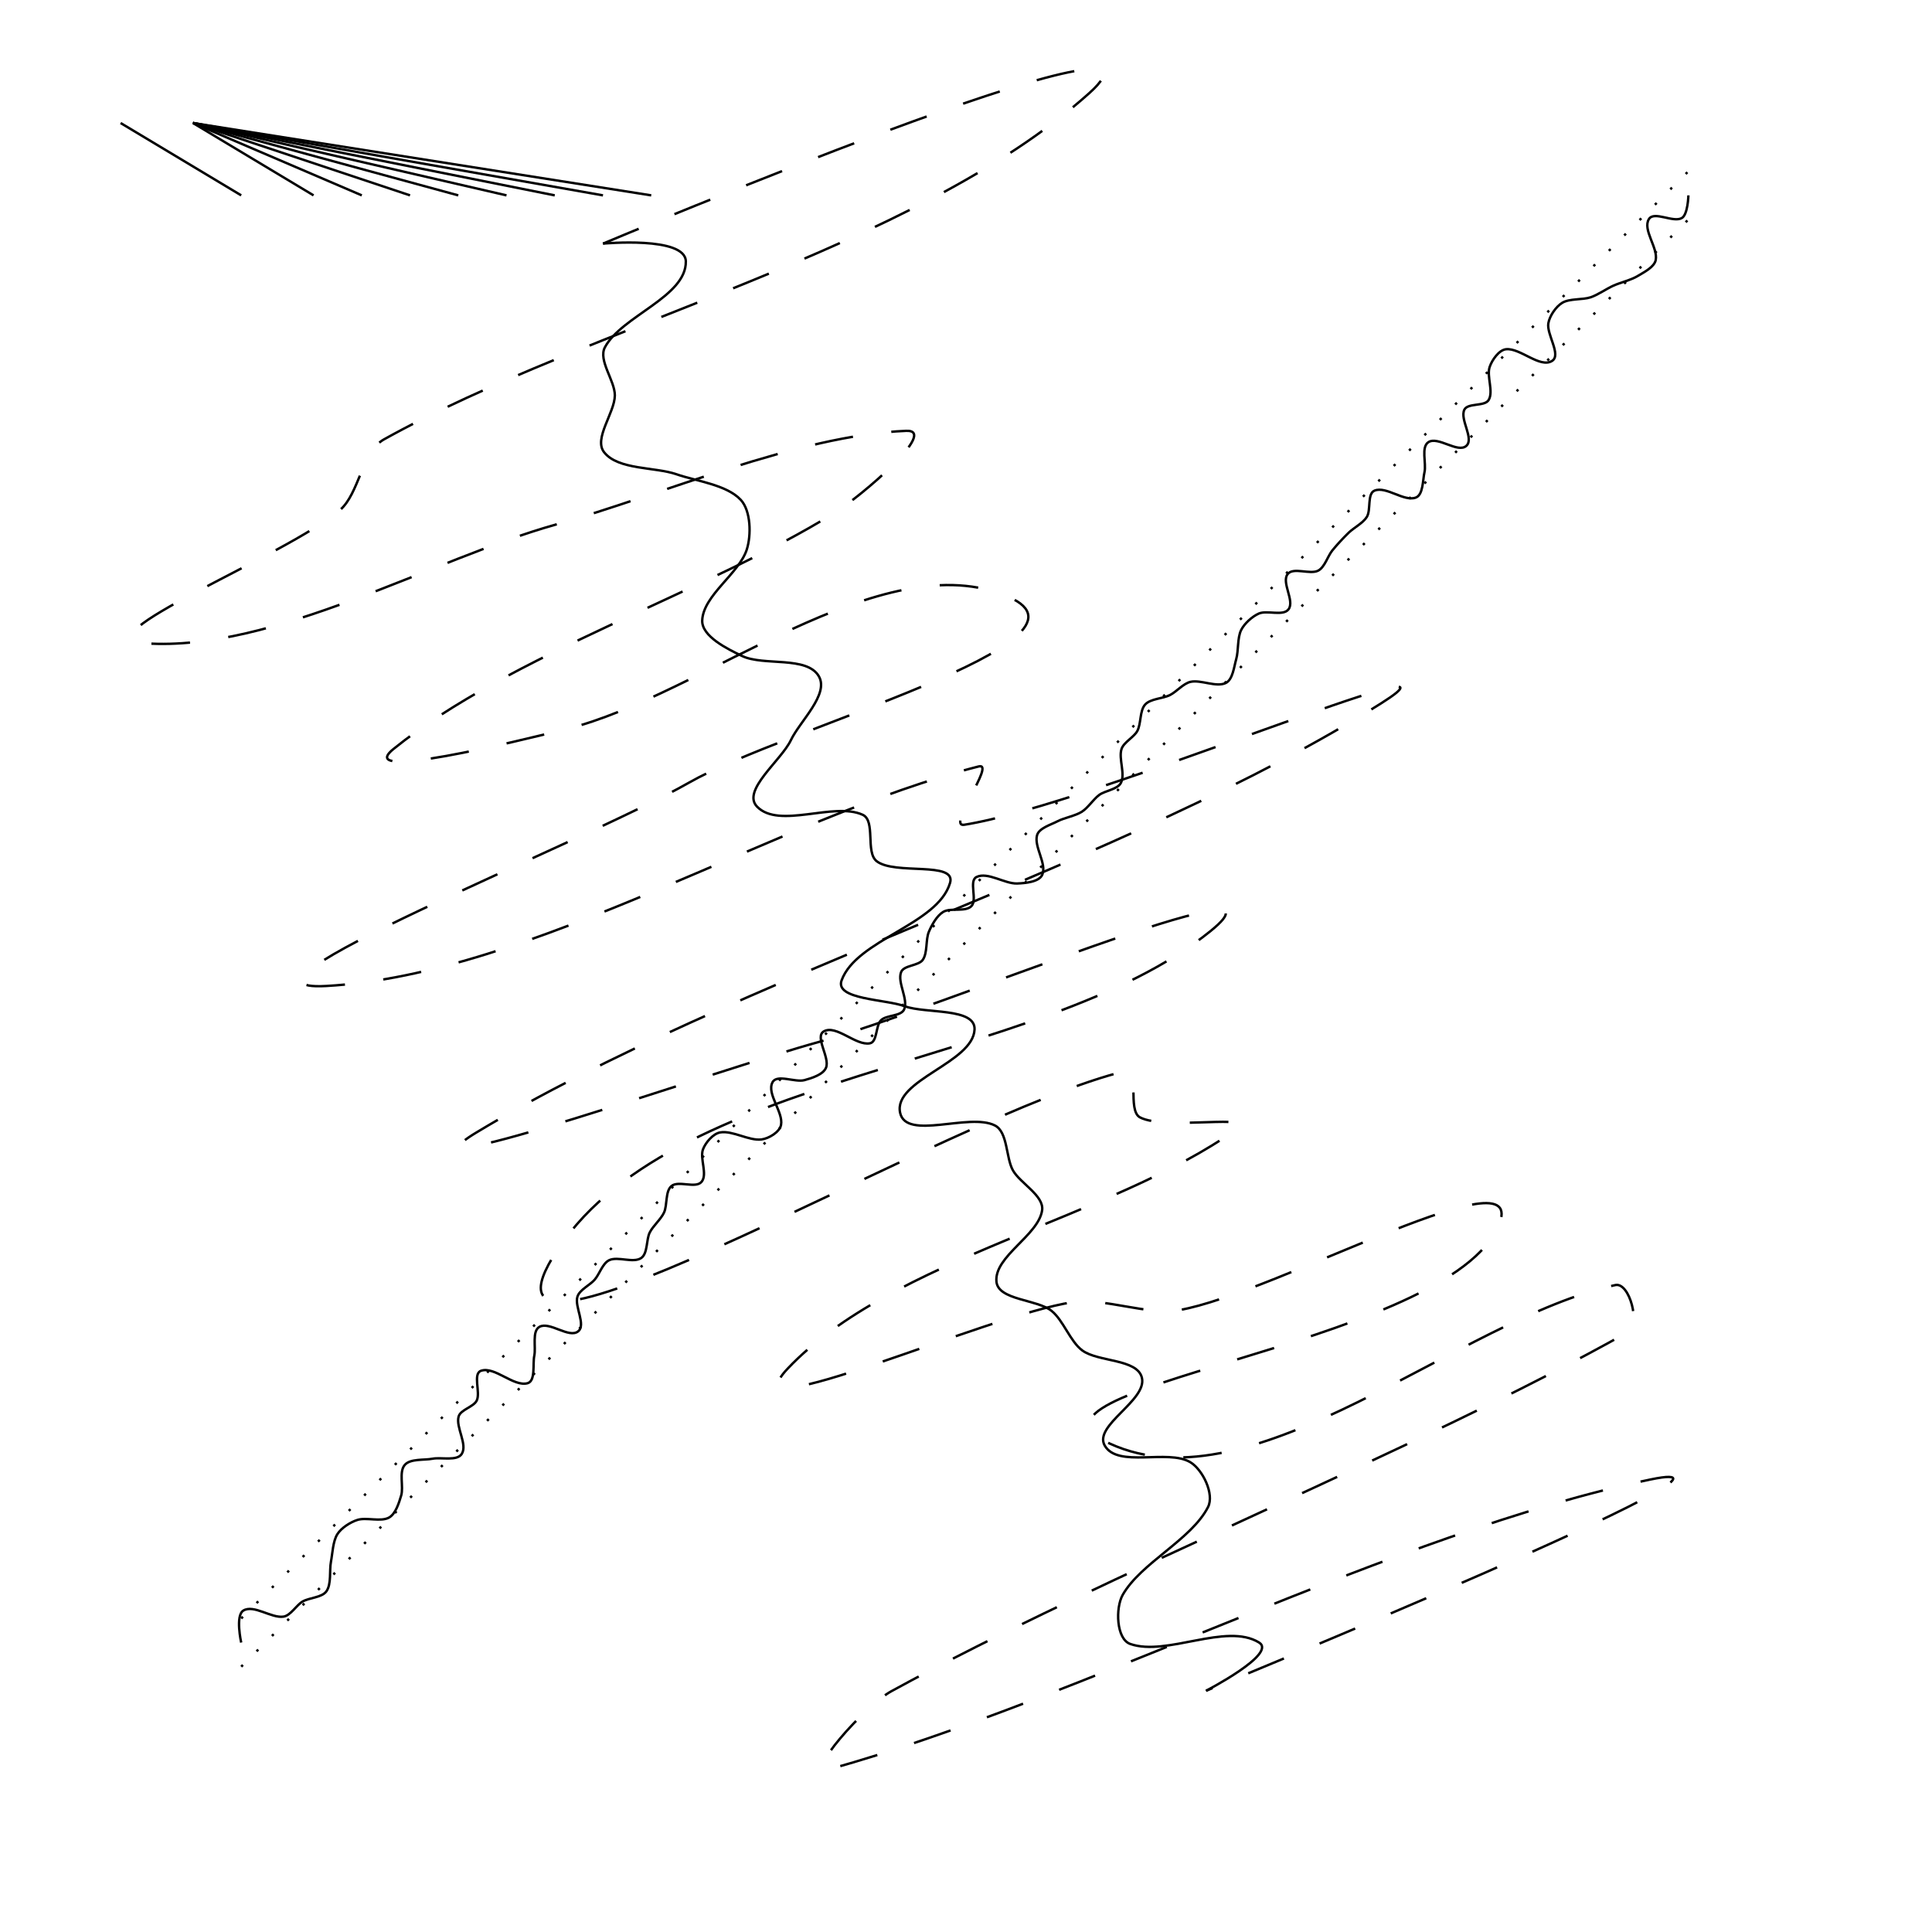
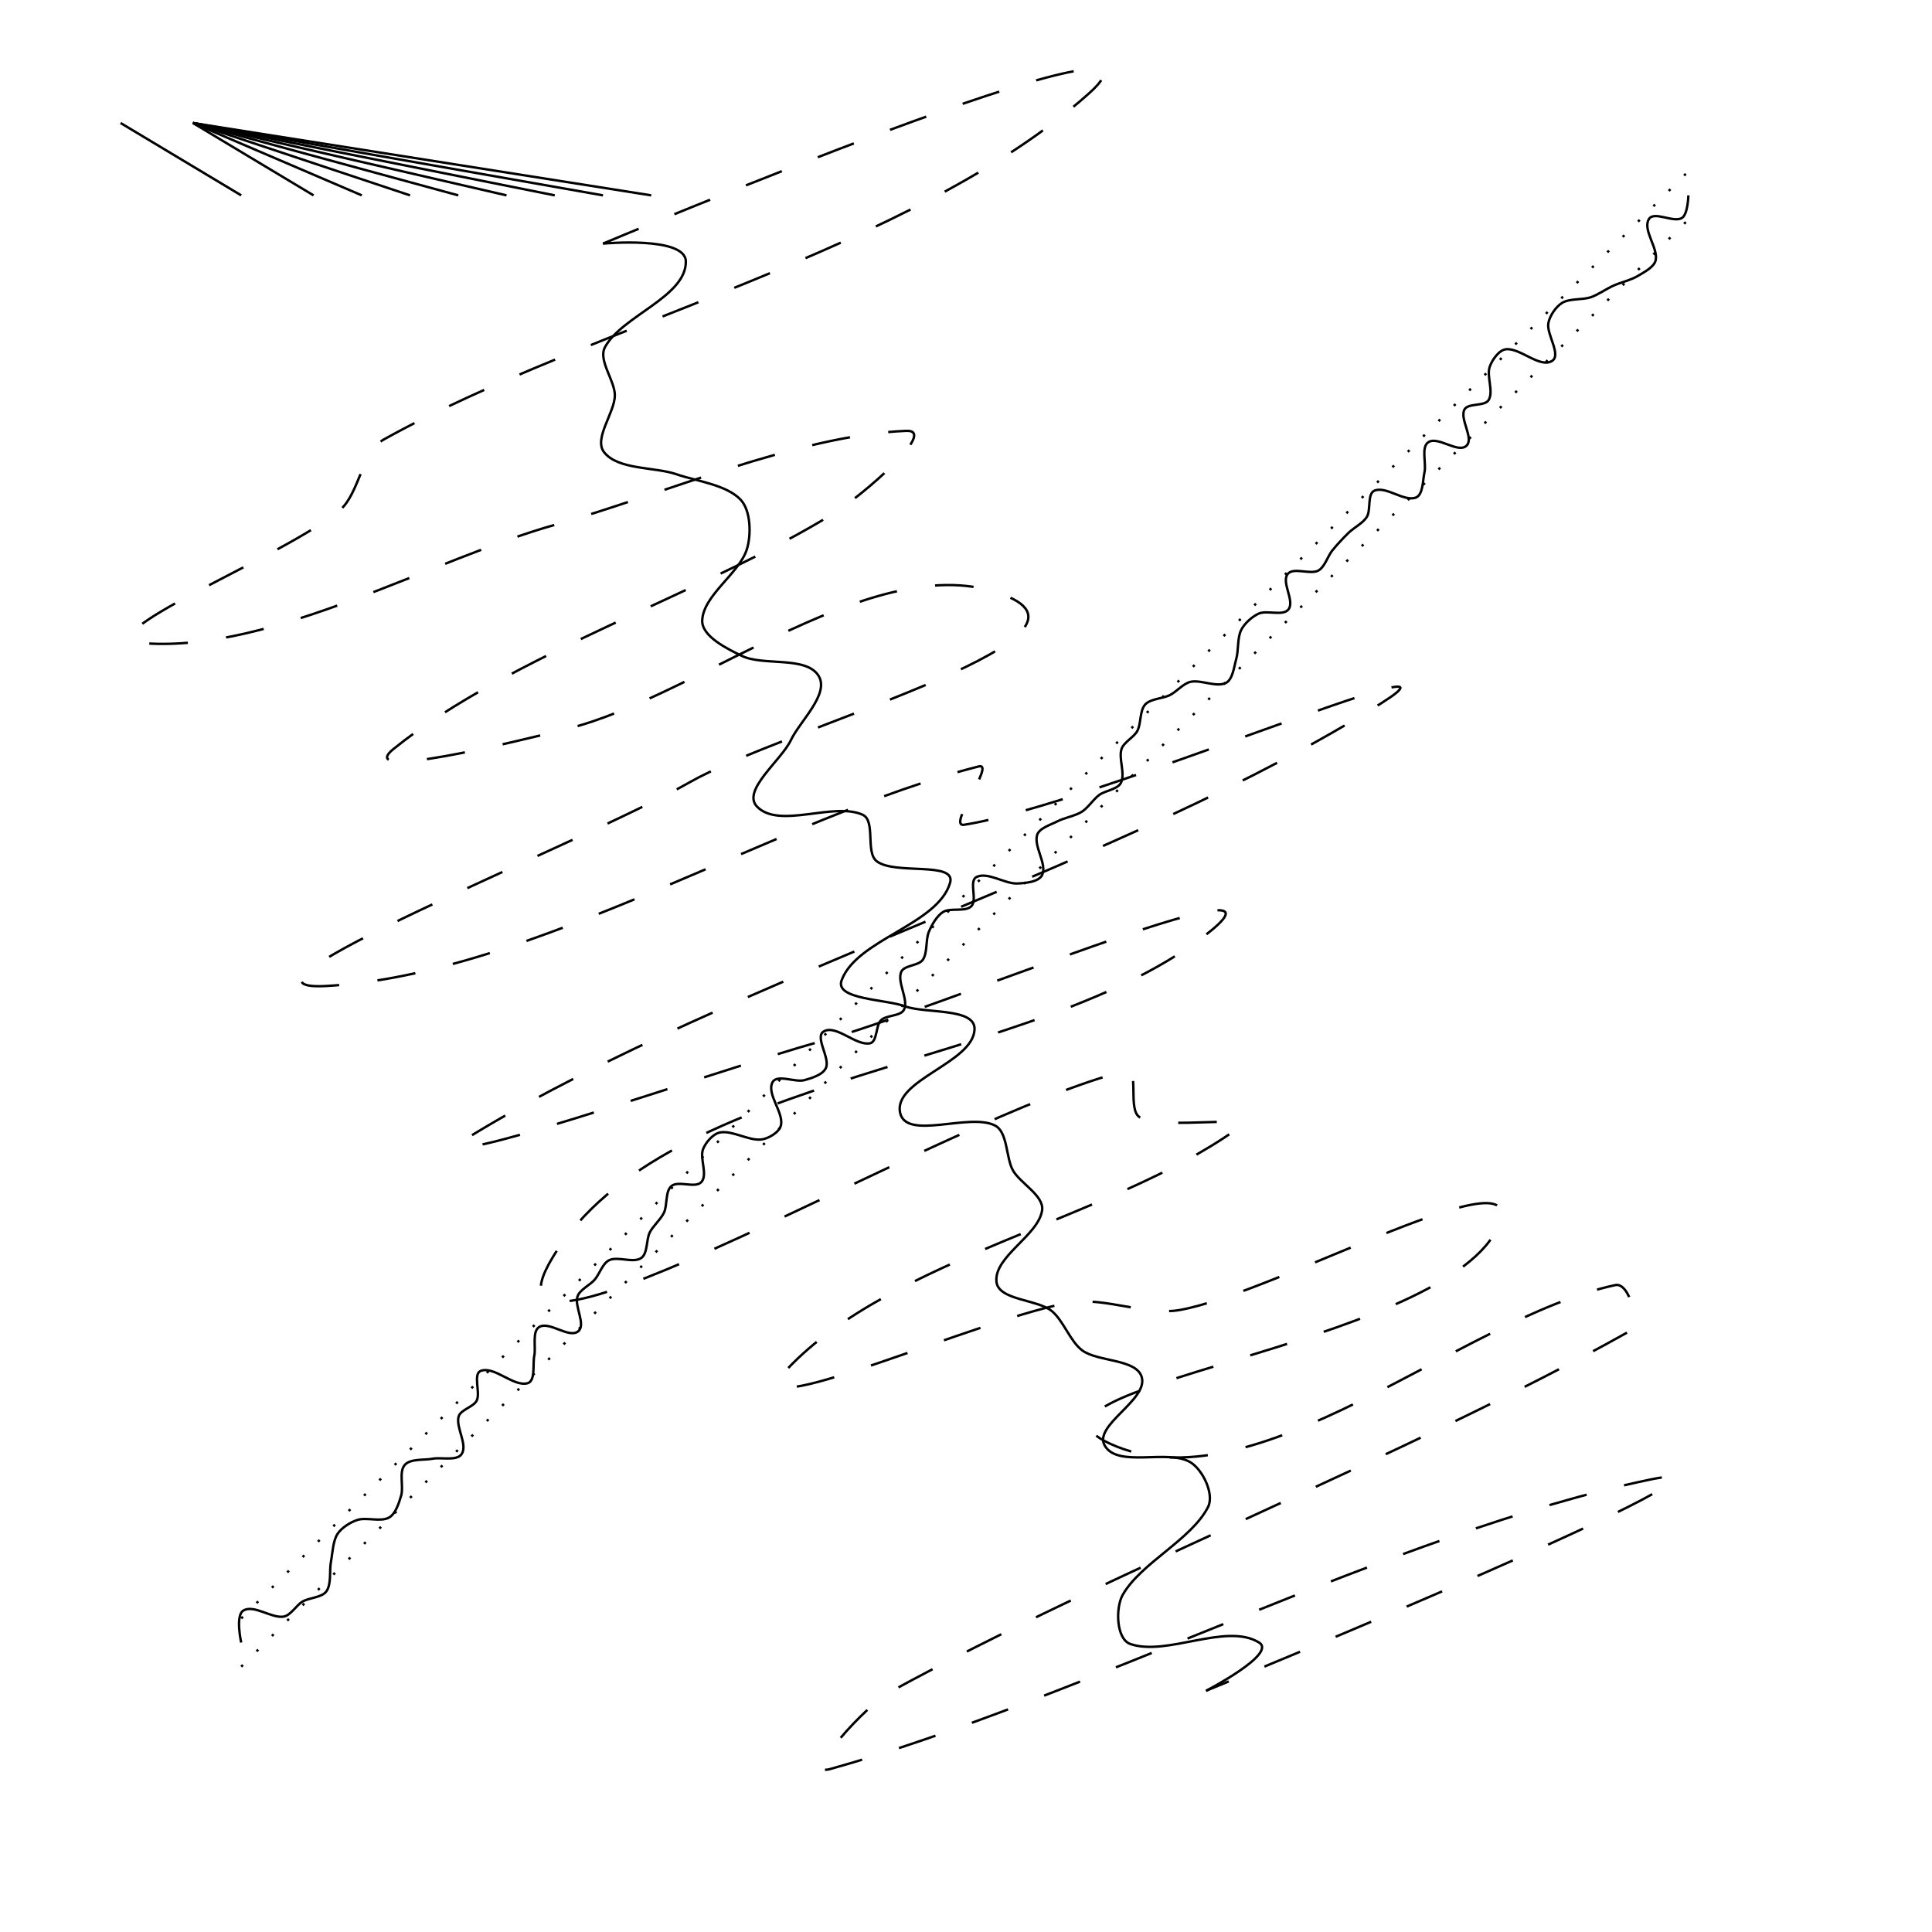
<svg xmlns="http://www.w3.org/2000/svg" baseProfile="full" height="100%" version="1.1" viewBox="0,0,801,801" width="100%">
  <defs />
  <line style="fill : none; stroke : black; stroke-width : 1; stroke-dasharray : none;" x1="50.0" x2="100" y1="51.0" y2="81.0" />
  <line style="fill : none; stroke : black; stroke-width : 1; stroke-dasharray : none;" x1="80" x2="130" y1="51.0" y2="81.0" />
  <line style="fill : none; stroke : black; stroke-width : 1; stroke-dasharray : none;" x1="80" x2="150.0" y1="51.0" y2="81.0" />
  <line style="fill : none; stroke : black; stroke-width : 1; stroke-dasharray : none;" x1="80" x2="170" y1="51.0" y2="81.0" />
  <line style="fill : none; stroke : black; stroke-width : 1; stroke-dasharray : none;" x1="80" x2="190.0" y1="51.0" y2="81.0" />
  <line style="fill : none; stroke : black; stroke-width : 1; stroke-dasharray : none;" x1="80" x2="210.0" y1="51.0" y2="81.0" />
  <line style="fill : none; stroke : black; stroke-width : 1; stroke-dasharray : none;" x1="80" x2="230" y1="51.0" y2="81.0" />
  <line style="fill : none; stroke : black; stroke-width : 1; stroke-dasharray : none;" x1="80" x2="250.0" y1="51.0" y2="81.0" />
  <line style="fill : none; stroke : black; stroke-width : 1; stroke-dasharray : none;" x1="80" x2="270.0" y1="51.0" y2="81.0" />
  <path d=" M 250.0, 101   C  250.0, 101.0 284.15, 97.823 284.342, 108.357   284.61, 123.043 257.655, 131.025 250.784, 144.007   247.925, 149.407 254.962, 157.842 254.915, 163.952   254.86, 171.136 246.023, 181.821 250.45, 187.479   256.253, 194.898 271.587, 193.534 280.482, 196.633   288.594, 199.459 301.227, 200.934 307.091, 207.212   311.343, 211.766 311.509, 221.892 309.614, 227.828   306.449, 237.743 291.595, 246.795 291.136, 257.193   290.843, 263.839 301.669, 269.096 307.667, 271.972   316.57, 276.241 334.539, 271.836 339.488, 280.38   343.838, 287.89 331.609, 299.04 327.887, 306.88   323.913, 315.253 307.417, 327.722 313.845, 334.398   322.992, 343.896 345.672, 332.329 357.667, 337.805   363.154, 340.31 358.715, 353.345 363.472, 357.053   370.976, 362.904 396.577, 356.918 393.889, 366.046   388.768, 383.441 355.169, 389.42 348.929, 406.446   346.004, 414.427 367.174, 414.242 375.147, 417.189   383.718, 420.356 404.451, 417.686 404.045, 426.815   403.427, 440.694 370.295, 447.751 373.182, 461.341   375.655, 472.983 401.9, 461.216 412.501, 466.624   417.847, 469.351 417.021, 479.948 419.936, 485.193   422.933, 490.587 432.956, 495.706 432.055, 501.81   430.518, 512.227 412.131, 520.883 413.123, 531.366   413.854, 539.099 429.935, 538.643 435.997, 543.501   440.848, 547.389 443.7, 556.177 448.695, 559.877   455.257, 564.739 471.555, 563.288 473.434, 571.236   475.644, 580.591 453.237, 590.986 458.017, 599.326   463.406, 608.729 484.168, 600.673 493.481, 606.216   498.638, 609.286 503.566, 619.468 500.843, 624.816   493.933, 638.385 472.99, 647.979 465.471, 661.221   462.419, 666.595 462.773, 679.541 468.606, 681.581   483.732, 686.87 508.388, 672.564 522.015, 680.994   529.604, 685.688 500.0, 701.0 500.0, 701.0  " style="fill : none; stroke : black; stroke-width : 1; stroke-dasharray : none;" />
-   <path d=" M 250.0, 101   C  250.0, 101.0 498.685, -3.465 451.51, 38.704   378.679, 103.807 244.566, 134.684 159.198, 182.168   150.165, 187.192 148.851, 204.704 140.993, 211.419   118.677, 230.493 30.974, 264.736 60.264, 266.723   113.284, 270.322 179.242, 231.784 230.426, 217.489   273.876, 205.354 330.619, 180.478 375.694, 178.627   389.295, 178.069 357.358, 205.576 345.793, 212.753   292.987, 245.522 211.491, 271.452 163.158, 310.518   146.253, 324.181 214.028, 307.404 235.131, 302.195   290.806, 288.453 365.825, 224.422 418.305, 247.54   460.397, 266.081 325.648, 301.694 285.685, 324.465   240.747, 350.07 83.668, 411.669 135.309, 408.788   220.784, 404.019 322.766, 338.746 405.763, 317.765   413.013, 315.933 392.339, 343.108 399.726, 341.948   453.119, 333.561 618.404, 262.705 572.693, 291.545   467.315, 358.027 304.164, 405.236 197.455, 469.56   159.603, 492.378 297.258, 443.573 339.882, 431.883   388.563, 418.53 541.063, 354.365 501.795, 386.086   430.75, 443.474 276.322, 443.218 229.086, 521.381   190.297, 585.566 393.848, 461.416 466.794, 444.002   472.66, 442.602 467.284, 460.416 472.61, 463.246   483.261, 468.907 522.317, 461.288 512.498, 468.293   461.034, 505.005 370.035, 521.545 326.556, 567.435   301.533, 593.846 408.68, 545.271 444.662, 539.891   457.783, 537.929 475.682, 545.408 488.76, 543.183   528.919, 536.351 639.195, 473.834 620.427, 509.989   595.109, 558.758 410.18, 575.415 460.055, 598.477   519.884, 626.141 605.28, 546.642 669.721, 532.783   675.637, 531.511 680.287, 549.285 675.01, 552.246   586.083, 602.135 458.941, 652.231 369.507, 701.205   358.693, 707.127 332.184, 736.788 344.059, 733.475   448.302, 704.393 578.284, 635.467 684.234, 613.402   744.148, 600.925 500.0, 701.0 500.0, 701.0  " style="fill : none; stroke : black; stroke-width : 1; stroke-dasharray : 16.02, 16.02;" />
-   <line style="fill : none; stroke : black; stroke-width : 1; stroke-dasharray : 1, 8.01;" x1="100.0" x2="700.0" y1="691.0" y2="91.0" />
+   <path d=" M 250.0, 101   C  250.0, 101.0 498.685, -3.465 451.51, 38.704   378.679, 103.807 244.566, 134.684 159.198, 182.168   150.165, 187.192 148.851, 204.704 140.993, 211.419   118.677, 230.493 30.974, 264.736 60.264, 266.723   113.284, 270.322 179.242, 231.784 230.426, 217.489   273.876, 205.354 330.619, 180.478 375.694, 178.627   389.295, 178.069 357.358, 205.576 345.793, 212.753   292.987, 245.522 211.491, 271.452 163.158, 310.518   146.253, 324.181 214.028, 307.404 235.131, 302.195   290.806, 288.453 365.825, 224.422 418.305, 247.54   460.397, 266.081 325.648, 301.694 285.685, 324.465   240.747, 350.07 83.668, 411.669 135.309, 408.788   220.784, 404.019 322.766, 338.746 405.763, 317.765   413.013, 315.933 392.339, 343.108 399.726, 341.948   453.119, 333.561 618.404, 262.705 572.693, 291.545   467.315, 358.027 304.164, 405.236 197.455, 469.56   159.603, 492.378 297.258, 443.573 339.882, 431.883   388.563, 418.53 541.063, 354.365 501.795, 386.086   430.75, 443.474 276.322, 443.218 229.086, 521.381   190.297, 585.566 393.848, 461.416 466.794, 444.002   472.66, 442.602 467.284, 460.416 472.61, 463.246   483.261, 468.907 522.317, 461.288 512.498, 468.293   461.034, 505.005 370.035, 521.545 326.556, 567.435   301.533, 593.846 408.68, 545.271 444.662, 539.891   457.783, 537.929 475.682, 545.408 488.76, 543.183   528.919, 536.351 639.195, 473.834 620.427, 509.989   595.109, 558.758 410.18, 575.415 460.055, 598.477   519.884, 626.141 605.28, 546.642 669.721, 532.783   675.637, 531.511 680.287, 549.285 675.01, 552.246   586.083, 602.135 458.941, 652.231 369.507, 701.205   358.693, 707.127 332.184, 736.788 344.059, 733.475   448.302, 704.393 578.284, 635.467 684.234, 613.402   744.148, 600.925 500.0, 701.0 500.0, 701.0  " style="fill : none; stroke : black; stroke-width : 1; stroke-dasharray : 16.0, 16.0;" />
+   <line style="fill : none; stroke : black; stroke-width : 1; stroke-dasharray : 1, 8.0;" x1="100.0" x2="700.0" y1="691.0" y2="91.0" />
  <path d=" M 100.0, 681.0   C  100.0, 681.0 97.487, 669.827 100.885, 667.743   105.19, 665.102 112.539, 671.008 117.531, 670.247   120.517, 669.792 122.827, 665.537 125.429, 664.003   128.211, 662.362 133.446, 662.383 135.322, 659.754   137.483, 656.726 136.505, 651.15 137.208, 647.497   137.875, 644.029 138.001, 639.02 139.888, 636.035   141.513, 633.462 145.261, 631.093 148.159, 630.164   151.925, 628.956 157.849, 631.092 161.305, 629.167   164.033, 627.647 165.433, 623.039 166.324, 620.045   167.416, 616.377 165.31, 610.284 167.794, 607.373   170.098, 604.671 175.858, 605.46 179.344, 604.78   182.961, 604.074 189.523, 605.89 191.46, 602.754   193.906, 598.795 188.888, 591.778 190.144, 587.296   190.955, 584.402 196.33, 583.362 197.653, 580.663   199.301, 577.303 195.907, 569.526 199.449, 568.317   205.119, 566.383 212.977, 575.094 218.743, 573.468   222.122, 572.516 220.79, 565.533 221.513, 562.097   222.266, 558.52 220.468, 551.881 223.662, 550.103   227.89, 547.75 235.896, 554.995 239.683, 551.982   243.067, 549.289 238.093, 541.688 239.412, 537.569   240.327, 534.712 244.572, 532.82 246.543, 530.558   248.535, 528.273 249.839, 523.74 252.587, 522.46   256.198, 520.777 262.549, 523.818 265.838, 521.569   268.605, 519.677 267.881, 513.969 269.385, 510.974   270.749, 508.257 274.004, 505.494 275.294, 502.741   276.752, 499.628 275.748, 493.891 278.408, 491.713   281.321, 489.327 288.392, 492.864 290.843, 490.006   293.487, 486.924 290.029, 480.284 291.468, 476.488   292.531, 473.683 295.657, 469.991 298.616, 469.494   303.739, 468.633 310.527, 473.051 315.683, 472.419   318.694, 472.05 323.236, 469.384 323.812, 466.406   324.84, 461.094 317.767, 453.518 320.271, 448.723   322.115, 445.193 329.675, 448.877 333.516, 447.825   336.51, 447.005 341.326, 445.527 342.475, 442.642   344.147, 438.441 337.617, 429.79 341.571, 427.596   346.747, 424.725 354.858, 433.679 360.668, 432.551   363.789, 431.944 362.998, 425.236 365.255, 422.996   367.518, 420.751 373.637, 421.406 374.866, 418.464   376.655, 414.181 371.953, 407.389 373.588, 403.045   374.684, 400.133 380.838, 400.479 382.601, 397.915   384.623, 394.974 383.716, 389.57 385.114, 386.286   386.304, 383.49 388.441, 379.642 391.043, 378.074   394.119, 376.221 400.284, 378.249 402.764, 375.652   405.297, 372.999 401.57, 365.231 404.859, 363.605   409.442, 361.338 416.58, 366.481 421.69, 366.294   425.014, 366.172 430.875, 365.681 432.145, 362.607   434.032, 358.039 428.619, 351.035 429.959, 346.278   430.786, 343.34 435.656, 341.955 438.36, 340.538   441.26, 339.019 445.75, 338.3 448.519, 336.554   451.056, 334.953 453.296, 331.386 455.706, 329.599   458.209, 327.744 463.397, 327.313 464.761, 324.512   466.591, 320.753 463.71, 314.565 464.969, 310.578   465.875, 307.71 470.14, 305.673 471.55, 303.017   473.151, 300 472.479, 294.627 474.775, 292.099   476.984, 289.666 482.071, 289.663 485.011, 288.194   487.759, 286.821 490.634, 283.329 493.635, 282.676   497.92, 281.744 504.317, 285.093 508.243, 283.141   511.13, 281.705 511.631, 276.38 512.526, 273.282   513.546, 269.748 512.946, 264.49 514.581, 261.195   515.915, 258.506 519.157, 255.583 521.906, 254.378   525.334, 252.877 532.043, 255.602 534.25, 252.579   536.825, 249.053 531.185, 241.495 533.843, 238.03   536.175, 234.991 543.142, 238.365 546.529, 236.575   549.223, 235.151 550.44, 230.627 552.348, 228.251   554.228, 225.91 556.973, 222.98 559.126, 220.887   561.282, 218.791 565.11, 216.867 566.688, 214.307   568.481, 211.401 566.738, 204.645 569.914, 203.391   574.741, 201.485 582.096, 208.094 586.966, 206.3   590.098, 205.147 589.839, 199.032 590.586, 195.778   591.431, 192.097 589.05, 185.311 592.246, 183.297   596.248, 180.775 604.426, 188.014 607.936, 184.844   611.274, 181.83 605.139, 173.919 607.109, 169.875   608.538, 166.942 615.54, 168.633 617.201, 165.825   619.297, 162.279 616.277, 155.995 617.618, 152.1   618.596, 149.262 621.46, 145.071 624.448, 144.788   630.307, 144.232 638.444, 152.741 643.453, 149.651   647.469, 147.175 641.131, 138.645 641.942, 133.998   642.467, 130.988 645.051, 127.165 647.656, 125.569   650.738, 123.68 656.054, 124.403 659.482, 123.253   662.471, 122.251 665.963, 119.763 668.835, 118.465   671.813, 117.118 676.164, 116.138 678.959, 114.446   681.531, 112.89 685.873, 110.75 686.457, 107.802   687.458, 102.739 680.902, 95.214 683.631, 90.834   685.803, 87.348 693.794, 92.49 697.315, 90.375   699.822, 88.869 700.0, 81.0 700.0, 81.0  " style="fill : none; stroke : black; stroke-width : 1; stroke-dasharray : none;" />
-   <line style="fill : none; stroke : black; stroke-width : 1; stroke-dasharray : 1, 8.01;" x1="100.0" x2="700.0" y1="671.0" y2="71.0" />
+   <line style="fill : none; stroke : black; stroke-width : 1; stroke-dasharray : 1, 8.0;" x1="100.0" x2="700.0" y1="671.0" y2="71.0" />
</svg>
